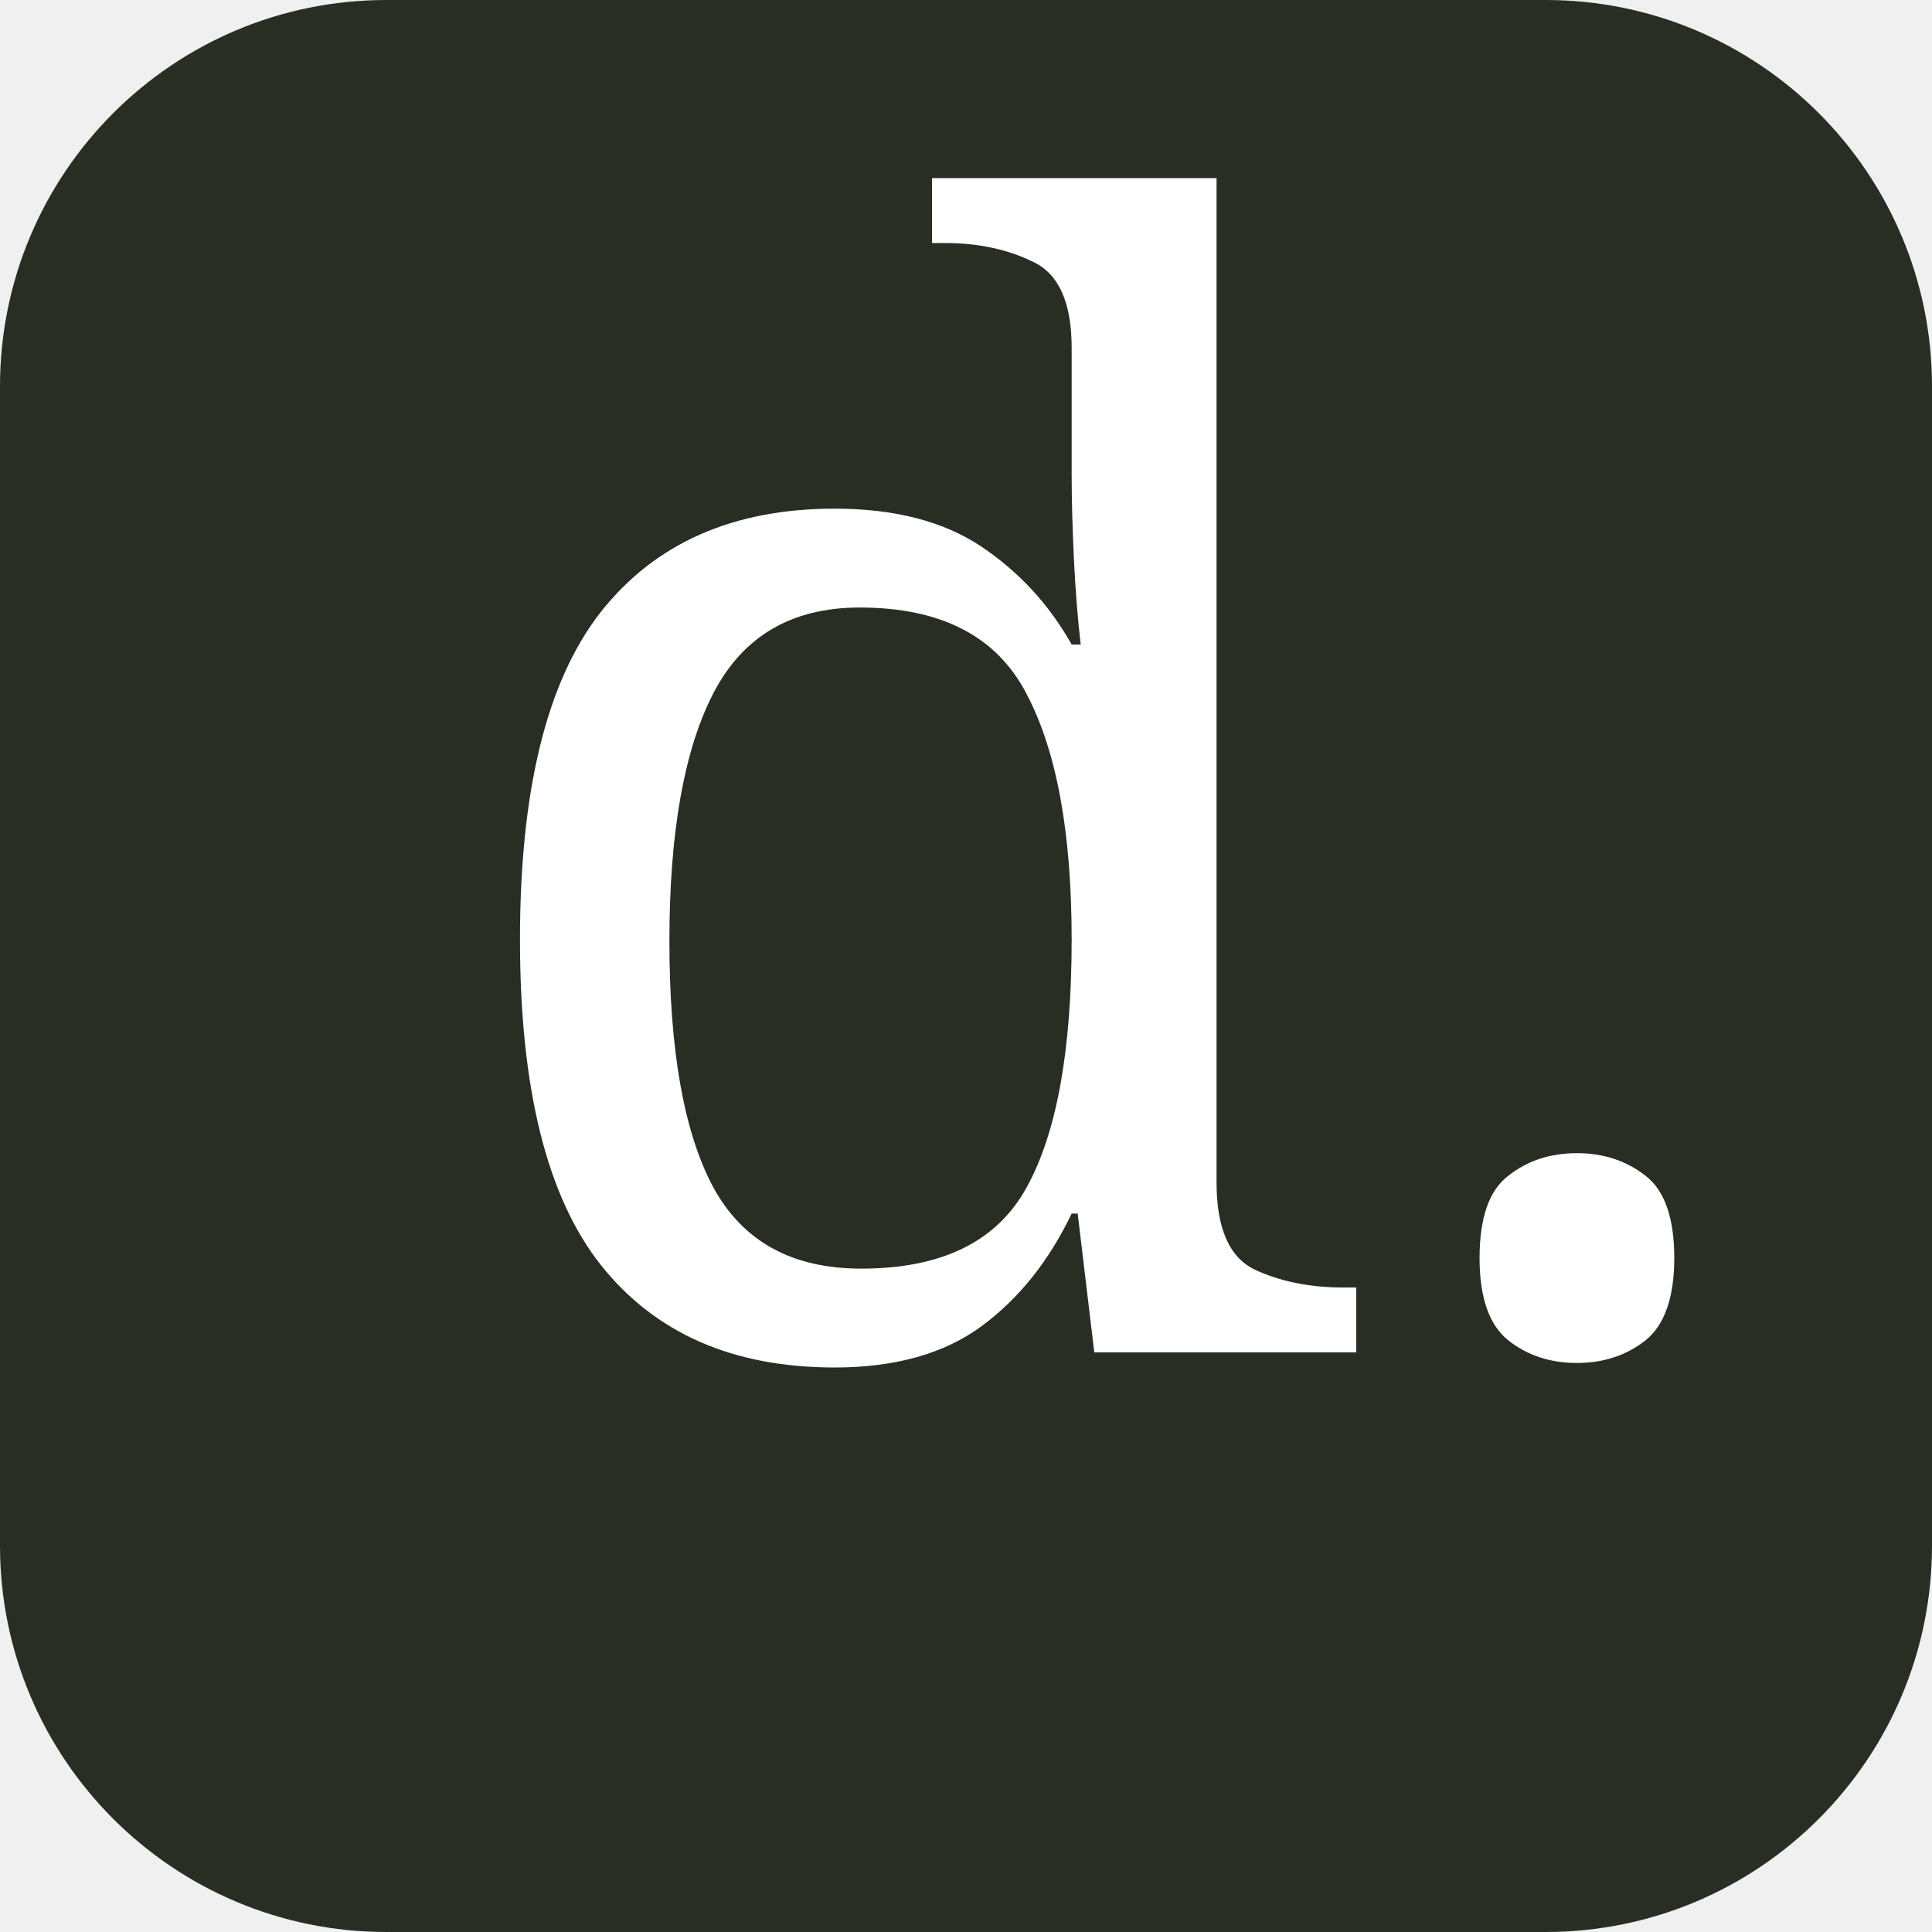
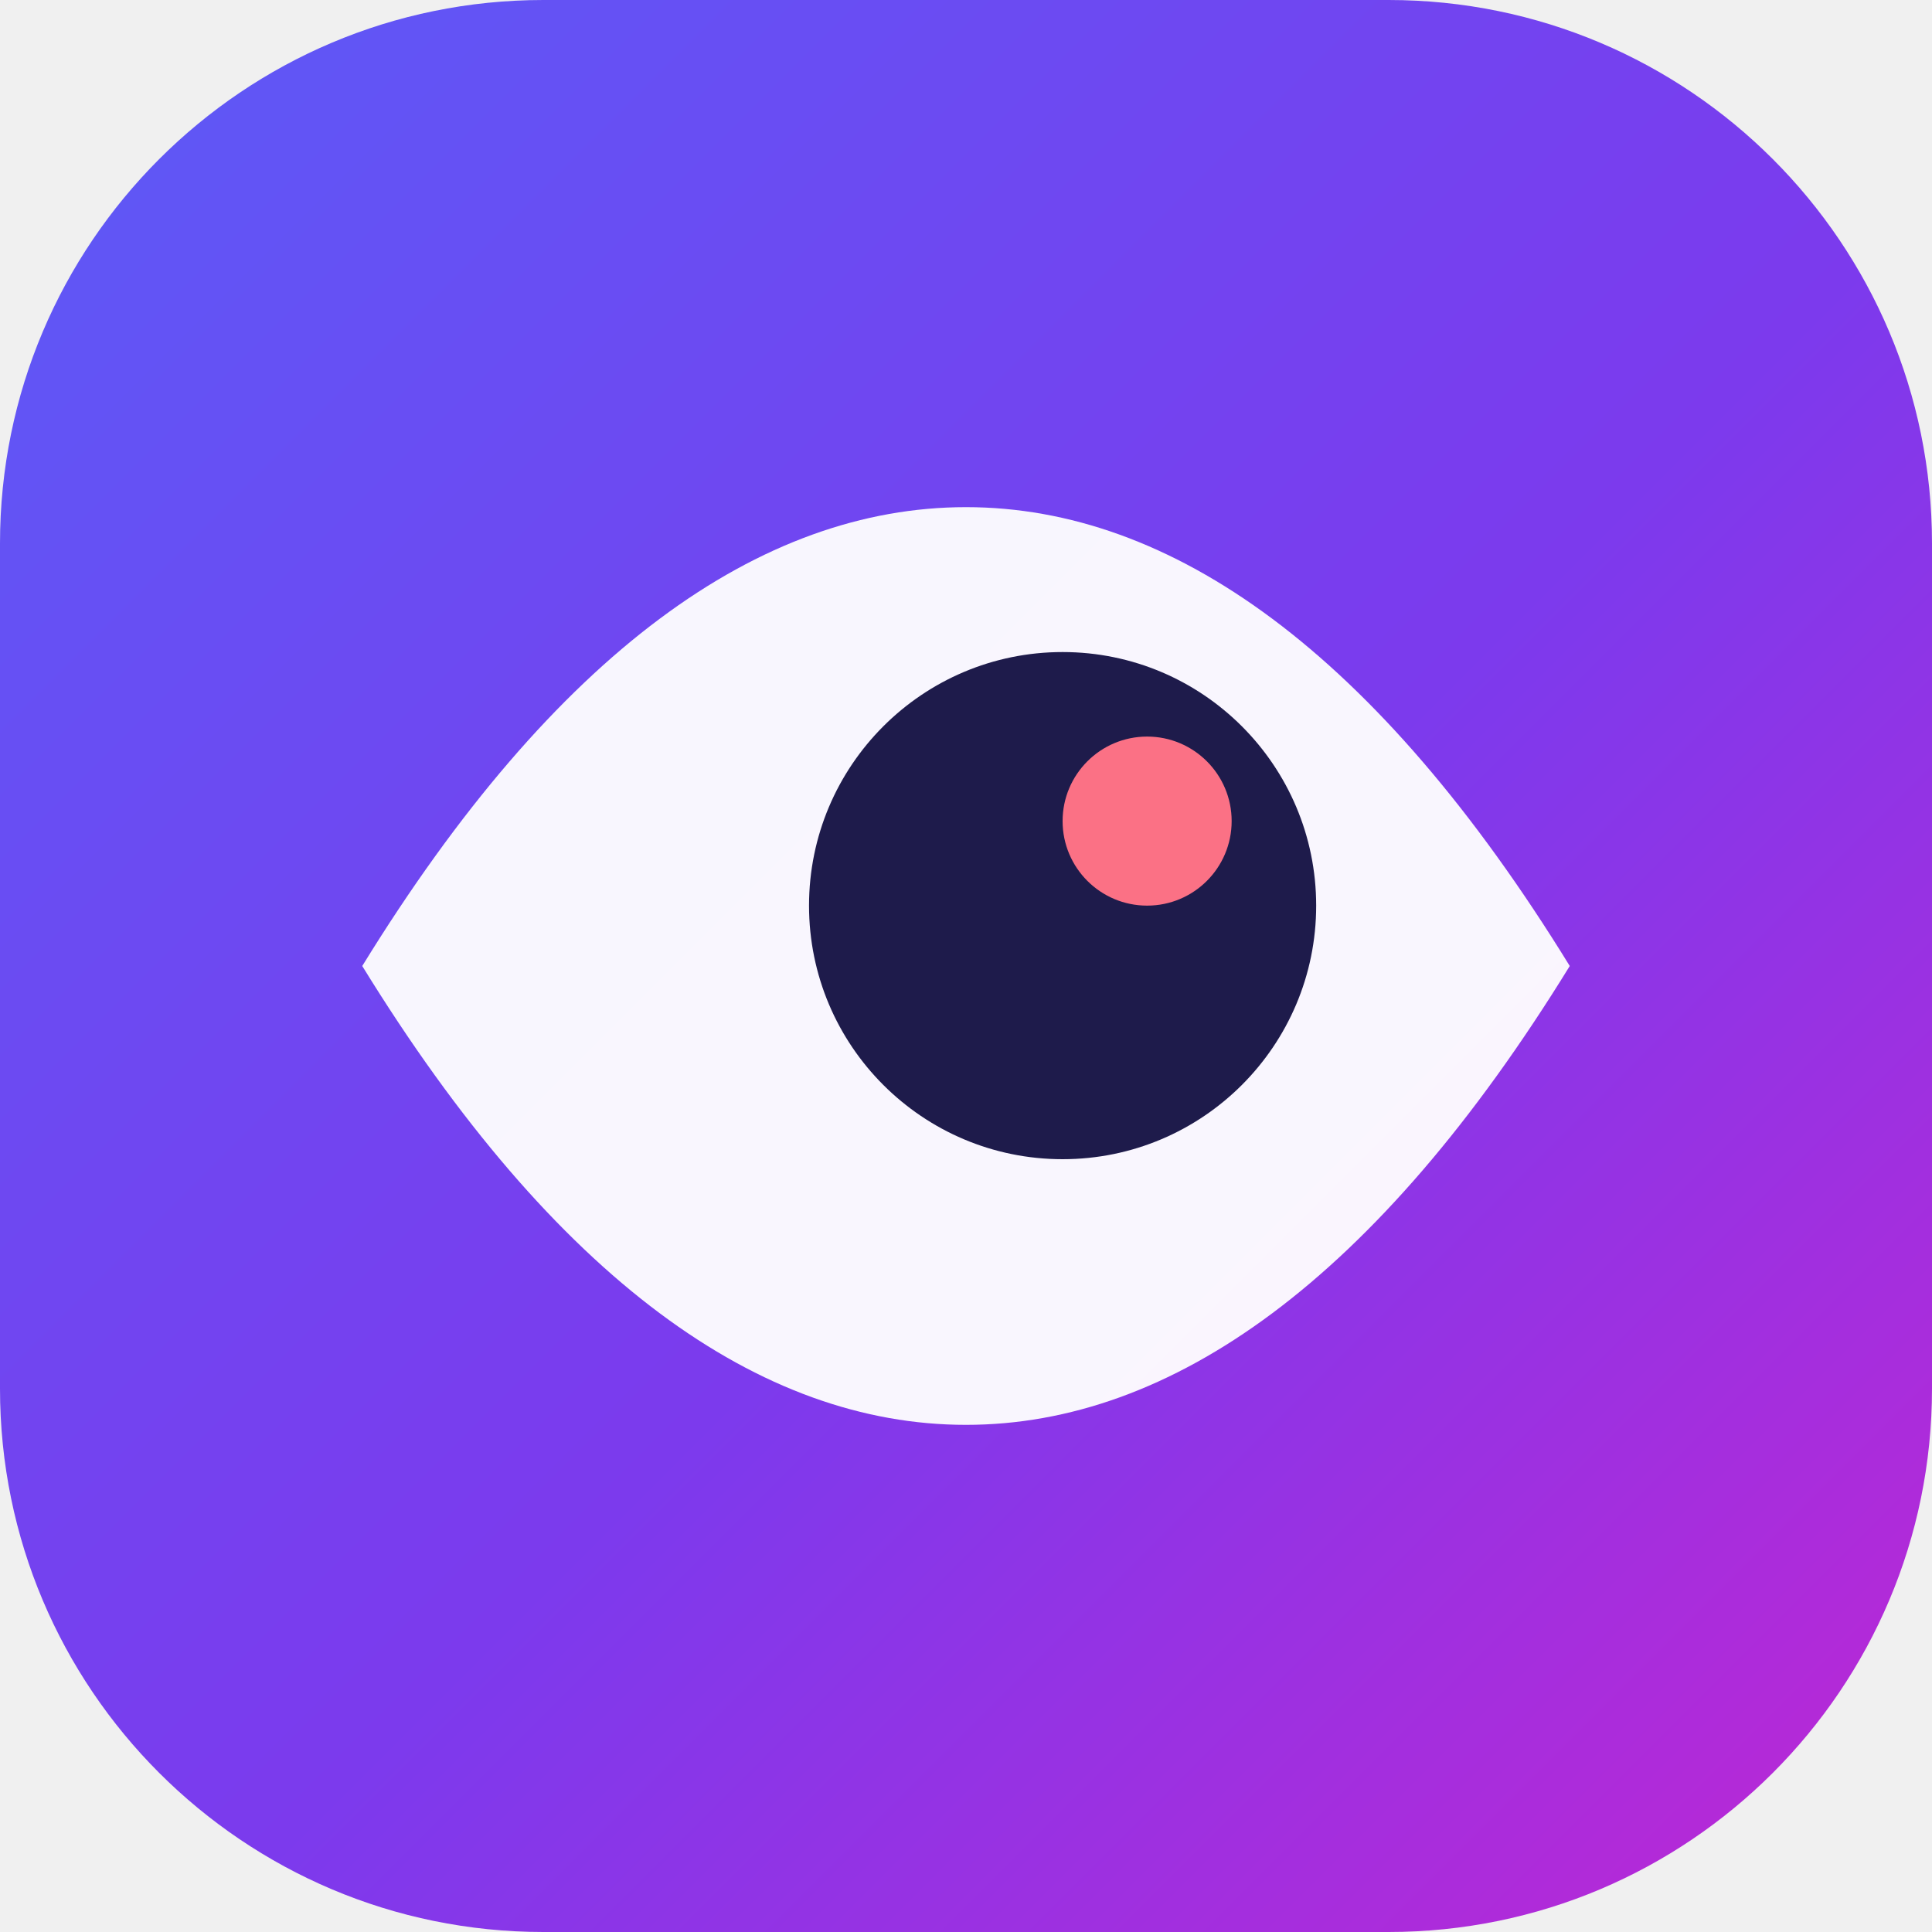
- <svg xmlns="http://www.w3.org/2000/svg" viewBox="0 0 40 40">
-   <rect width="40" height="40" rx="8" fill="#292e25" />
-   <text x="9" y="28" font-family="Georgia,serif" font-size="32" fill="white">d.</text>
+ <svg xmlns="http://www.w3.org/2000/svg" viewBox="0 0 32 32">
+   <defs>
+     <linearGradient id="lg" x1="0" y1="0" x2="1" y2="1">
+       <stop offset="0" stop-color="#5B5BF7" />
+       <stop offset=".55" stop-color="#7C3AED" />
+       <stop offset="1" stop-color="#C026D3" />
+     </linearGradient>
+   </defs>
+   <rect width="32" height="32" rx="9" fill="url(#lg)" />
+   <path d="M6 16c3.2-5.2 6.6-7.6 10-7.6S22.8 10.8 26 16c-3.2 5.2-6.6 7.6-10 7.6S9.2 21.2 6 16z" fill="#fff" fill-opacity=".95" />
+   <circle cx="17.6" cy="15" r="4.2" fill="#1E1B4B" />
+   <circle cx="19" cy="13.6" r="1.4" fill="#FB7185" />
</svg>
